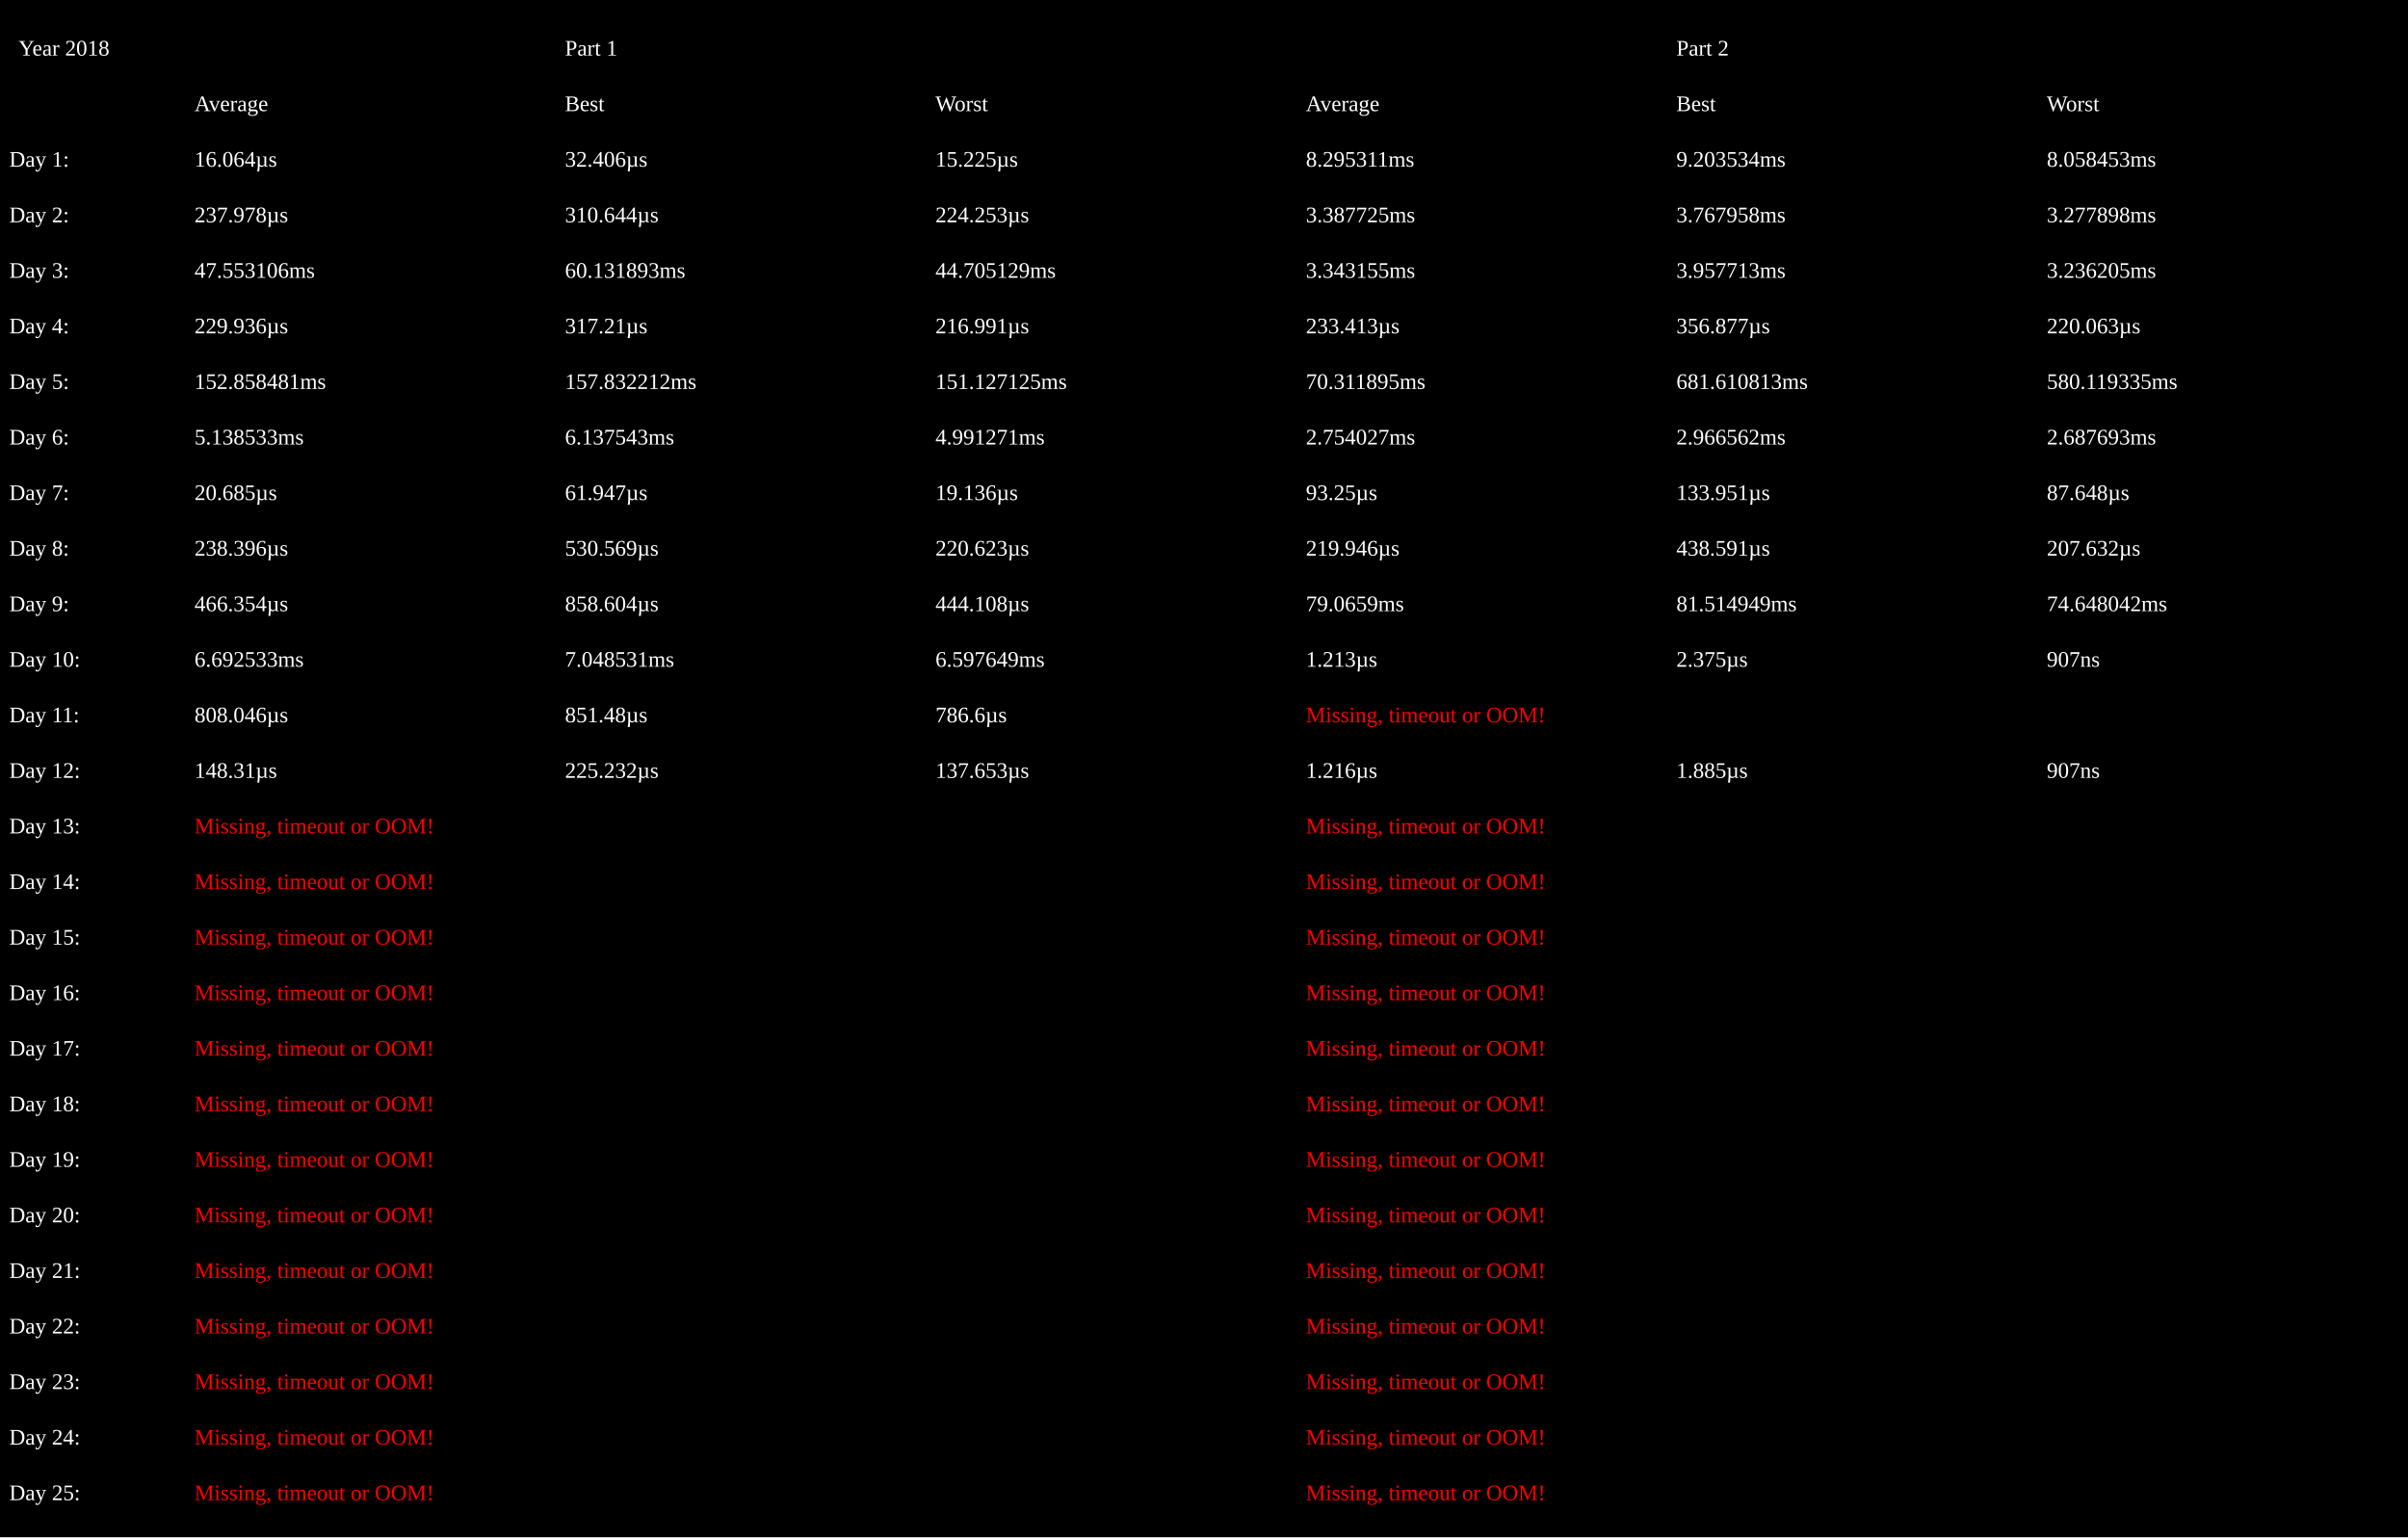
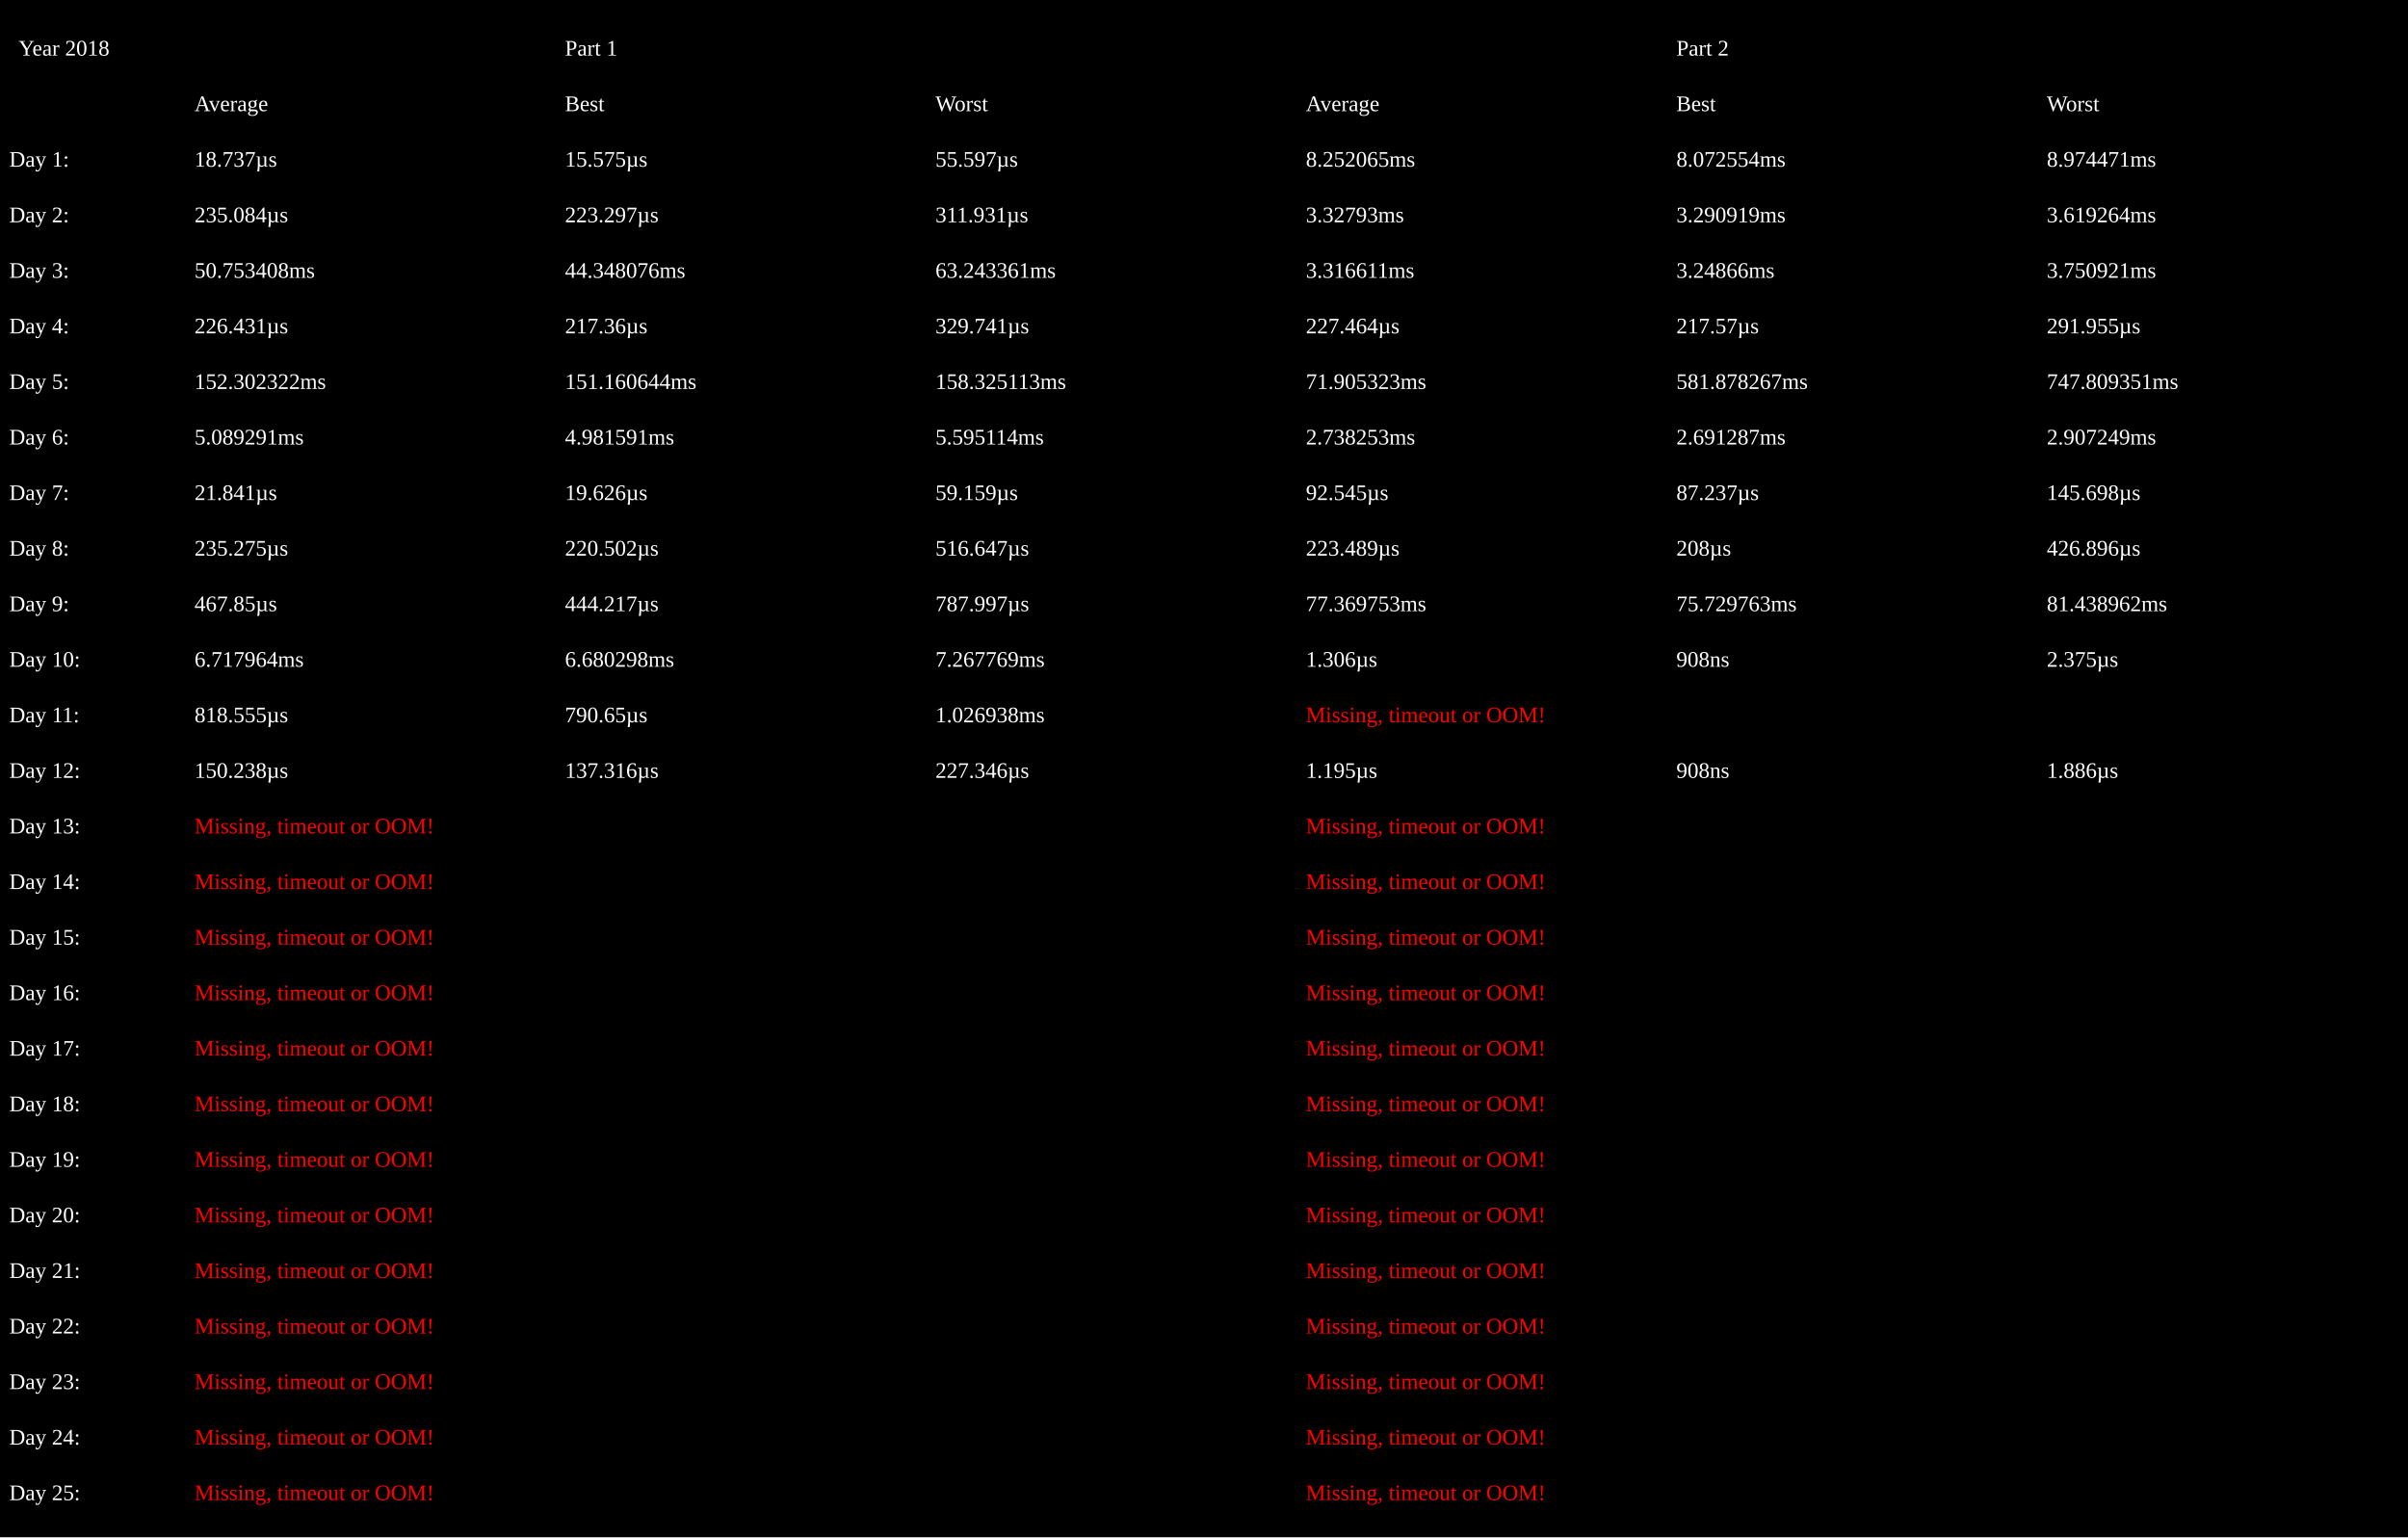
<svg xmlns="http://www.w3.org/2000/svg" height="830" width="1300">
  <rect width="100%" height="100%" fill="%230D1117" />
  <text x="10" y="30" fill="white">Year 2018</text>
  <text x="305" y="30" fill="white">Part 1</text>
  <text x="905" y="30" fill="white">Part 2</text>
  <text x="105" y="60" fill="white">Average</text>
  <text x="305" y="60" fill="white">Best</text>
  <text x="505" y="60" fill="white">Worst</text>
  <text x="705" y="60" fill="white">Average</text>
  <text x="905" y="60" fill="white">Best</text>
  <text x="1105" y="60" fill="white">Worst</text>
  <text x="5" y="90" fill="white">Day 1:</text>
-   <text x="105" y="90" fill="white">16.064µs</text>
-   <text x="305" y="90" fill="white">32.406µs</text>
-   <text x="505" y="90" fill="white">15.225µs</text>
-   <text x="705" y="90" fill="white">8.295311ms</text>
-   <text x="905" y="90" fill="white">9.203534ms</text>
-   <text x="1105" y="90" fill="white">8.058453ms</text>
+   <text x="105" y="90" fill="white">18.737µs</text>
+   <text x="305" y="90" fill="white">15.575µs</text>
+   <text x="505" y="90" fill="white">55.597µs</text>
+   <text x="705" y="90" fill="white">8.252065ms</text>
+   <text x="905" y="90" fill="white">8.072554ms</text>
+   <text x="1105" y="90" fill="white">8.974471ms</text>
  <text x="5" y="120" fill="white">Day 2:</text>
-   <text x="105" y="120" fill="white">237.978µs</text>
-   <text x="305" y="120" fill="white">310.644µs</text>
-   <text x="505" y="120" fill="white">224.253µs</text>
-   <text x="705" y="120" fill="white">3.387725ms</text>
-   <text x="905" y="120" fill="white">3.767958ms</text>
-   <text x="1105" y="120" fill="white">3.277898ms</text>
+   <text x="105" y="120" fill="white">235.084µs</text>
+   <text x="305" y="120" fill="white">223.297µs</text>
+   <text x="505" y="120" fill="white">311.931µs</text>
+   <text x="705" y="120" fill="white">3.32793ms</text>
+   <text x="905" y="120" fill="white">3.290919ms</text>
+   <text x="1105" y="120" fill="white">3.619264ms</text>
  <text x="5" y="150" fill="white">Day 3:</text>
-   <text x="105" y="150" fill="white">47.553106ms</text>
-   <text x="305" y="150" fill="white">60.131893ms</text>
-   <text x="505" y="150" fill="white">44.705129ms</text>
-   <text x="705" y="150" fill="white">3.343155ms</text>
-   <text x="905" y="150" fill="white">3.957713ms</text>
-   <text x="1105" y="150" fill="white">3.236205ms</text>
+   <text x="105" y="150" fill="white">50.753408ms</text>
+   <text x="305" y="150" fill="white">44.348076ms</text>
+   <text x="505" y="150" fill="white">63.243361ms</text>
+   <text x="705" y="150" fill="white">3.316611ms</text>
+   <text x="905" y="150" fill="white">3.24866ms</text>
+   <text x="1105" y="150" fill="white">3.750921ms</text>
  <text x="5" y="180" fill="white">Day 4:</text>
-   <text x="105" y="180" fill="white">229.936µs</text>
-   <text x="305" y="180" fill="white">317.21µs</text>
-   <text x="505" y="180" fill="white">216.991µs</text>
-   <text x="705" y="180" fill="white">233.413µs</text>
-   <text x="905" y="180" fill="white">356.877µs</text>
-   <text x="1105" y="180" fill="white">220.063µs</text>
+   <text x="105" y="180" fill="white">226.431µs</text>
+   <text x="305" y="180" fill="white">217.36µs</text>
+   <text x="505" y="180" fill="white">329.741µs</text>
+   <text x="705" y="180" fill="white">227.464µs</text>
+   <text x="905" y="180" fill="white">217.57µs</text>
+   <text x="1105" y="180" fill="white">291.955µs</text>
  <text x="5" y="210" fill="white">Day 5:</text>
-   <text x="105" y="210" fill="white">152.858481ms</text>
-   <text x="305" y="210" fill="white">157.832212ms</text>
-   <text x="505" y="210" fill="white">151.127125ms</text>
-   <text x="705" y="210" fill="white">70.311895ms</text>
-   <text x="905" y="210" fill="white">681.610813ms</text>
-   <text x="1105" y="210" fill="white">580.119335ms</text>
+   <text x="105" y="210" fill="white">152.302322ms</text>
+   <text x="305" y="210" fill="white">151.160644ms</text>
+   <text x="505" y="210" fill="white">158.325113ms</text>
+   <text x="705" y="210" fill="white">71.905323ms</text>
+   <text x="905" y="210" fill="white">581.878267ms</text>
+   <text x="1105" y="210" fill="white">747.809351ms</text>
  <text x="5" y="240" fill="white">Day 6:</text>
-   <text x="105" y="240" fill="white">5.138533ms</text>
-   <text x="305" y="240" fill="white">6.137543ms</text>
-   <text x="505" y="240" fill="white">4.991271ms</text>
-   <text x="705" y="240" fill="white">2.754027ms</text>
-   <text x="905" y="240" fill="white">2.966562ms</text>
-   <text x="1105" y="240" fill="white">2.687693ms</text>
+   <text x="105" y="240" fill="white">5.089291ms</text>
+   <text x="305" y="240" fill="white">4.981591ms</text>
+   <text x="505" y="240" fill="white">5.595114ms</text>
+   <text x="705" y="240" fill="white">2.738253ms</text>
+   <text x="905" y="240" fill="white">2.691287ms</text>
+   <text x="1105" y="240" fill="white">2.907249ms</text>
  <text x="5" y="270" fill="white">Day 7:</text>
-   <text x="105" y="270" fill="white">20.685µs</text>
-   <text x="305" y="270" fill="white">61.947µs</text>
-   <text x="505" y="270" fill="white">19.136µs</text>
-   <text x="705" y="270" fill="white">93.25µs</text>
-   <text x="905" y="270" fill="white">133.951µs</text>
-   <text x="1105" y="270" fill="white">87.648µs</text>
+   <text x="105" y="270" fill="white">21.841µs</text>
+   <text x="305" y="270" fill="white">19.626µs</text>
+   <text x="505" y="270" fill="white">59.159µs</text>
+   <text x="705" y="270" fill="white">92.545µs</text>
+   <text x="905" y="270" fill="white">87.237µs</text>
+   <text x="1105" y="270" fill="white">145.698µs</text>
  <text x="5" y="300" fill="white">Day 8:</text>
-   <text x="105" y="300" fill="white">238.396µs</text>
-   <text x="305" y="300" fill="white">530.569µs</text>
-   <text x="505" y="300" fill="white">220.623µs</text>
-   <text x="705" y="300" fill="white">219.946µs</text>
-   <text x="905" y="300" fill="white">438.591µs</text>
-   <text x="1105" y="300" fill="white">207.632µs</text>
+   <text x="105" y="300" fill="white">235.275µs</text>
+   <text x="305" y="300" fill="white">220.502µs</text>
+   <text x="505" y="300" fill="white">516.647µs</text>
+   <text x="705" y="300" fill="white">223.489µs</text>
+   <text x="905" y="300" fill="white">208µs</text>
+   <text x="1105" y="300" fill="white">426.896µs</text>
  <text x="5" y="330" fill="white">Day 9:</text>
-   <text x="105" y="330" fill="white">466.354µs</text>
-   <text x="305" y="330" fill="white">858.604µs</text>
-   <text x="505" y="330" fill="white">444.108µs</text>
-   <text x="705" y="330" fill="white">79.0659ms</text>
-   <text x="905" y="330" fill="white">81.514949ms</text>
-   <text x="1105" y="330" fill="white">74.648042ms</text>
+   <text x="105" y="330" fill="white">467.85µs</text>
+   <text x="305" y="330" fill="white">444.217µs</text>
+   <text x="505" y="330" fill="white">787.997µs</text>
+   <text x="705" y="330" fill="white">77.369753ms</text>
+   <text x="905" y="330" fill="white">75.729763ms</text>
+   <text x="1105" y="330" fill="white">81.438962ms</text>
  <text x="5" y="360" fill="white">Day 10:</text>
-   <text x="105" y="360" fill="white">6.692533ms</text>
-   <text x="305" y="360" fill="white">7.048531ms</text>
-   <text x="505" y="360" fill="white">6.597649ms</text>
-   <text x="705" y="360" fill="white">1.213µs</text>
-   <text x="905" y="360" fill="white">2.375µs</text>
-   <text x="1105" y="360" fill="white">907ns</text>
+   <text x="105" y="360" fill="white">6.717964ms</text>
+   <text x="305" y="360" fill="white">6.680298ms</text>
+   <text x="505" y="360" fill="white">7.267769ms</text>
+   <text x="705" y="360" fill="white">1.306µs</text>
+   <text x="905" y="360" fill="white">908ns</text>
+   <text x="1105" y="360" fill="white">2.375µs</text>
  <text x="5" y="390" fill="white">Day 11:</text>
-   <text x="105" y="390" fill="white">808.046µs</text>
-   <text x="305" y="390" fill="white">851.48µs</text>
-   <text x="505" y="390" fill="white">786.6µs</text>
+   <text x="105" y="390" fill="white">818.555µs</text>
+   <text x="305" y="390" fill="white">790.65µs</text>
+   <text x="505" y="390" fill="white">1.026938ms</text>
  <text x="705" y="390" fill="red">Missing, timeout or OOM!</text>
  <text x="5" y="420" fill="white">Day 12:</text>
-   <text x="105" y="420" fill="white">148.31µs</text>
-   <text x="305" y="420" fill="white">225.232µs</text>
-   <text x="505" y="420" fill="white">137.653µs</text>
-   <text x="705" y="420" fill="white">1.216µs</text>
-   <text x="905" y="420" fill="white">1.885µs</text>
-   <text x="1105" y="420" fill="white">907ns</text>
+   <text x="105" y="420" fill="white">150.238µs</text>
+   <text x="305" y="420" fill="white">137.316µs</text>
+   <text x="505" y="420" fill="white">227.346µs</text>
+   <text x="705" y="420" fill="white">1.195µs</text>
+   <text x="905" y="420" fill="white">908ns</text>
+   <text x="1105" y="420" fill="white">1.886µs</text>
  <text x="5" y="450" fill="white">Day 13:</text>
  <text x="105" y="450" fill="red">Missing, timeout or OOM!</text>
  <text x="705" y="450" fill="red">Missing, timeout or OOM!</text>
  <text x="5" y="480" fill="white">Day 14:</text>
  <text x="105" y="480" fill="red">Missing, timeout or OOM!</text>
  <text x="705" y="480" fill="red">Missing, timeout or OOM!</text>
  <text x="5" y="510" fill="white">Day 15:</text>
  <text x="105" y="510" fill="red">Missing, timeout or OOM!</text>
  <text x="705" y="510" fill="red">Missing, timeout or OOM!</text>
  <text x="5" y="540" fill="white">Day 16:</text>
  <text x="105" y="540" fill="red">Missing, timeout or OOM!</text>
  <text x="705" y="540" fill="red">Missing, timeout or OOM!</text>
  <text x="5" y="570" fill="white">Day 17:</text>
  <text x="105" y="570" fill="red">Missing, timeout or OOM!</text>
  <text x="705" y="570" fill="red">Missing, timeout or OOM!</text>
  <text x="5" y="600" fill="white">Day 18:</text>
  <text x="105" y="600" fill="red">Missing, timeout or OOM!</text>
  <text x="705" y="600" fill="red">Missing, timeout or OOM!</text>
  <text x="5" y="630" fill="white">Day 19:</text>
  <text x="105" y="630" fill="red">Missing, timeout or OOM!</text>
  <text x="705" y="630" fill="red">Missing, timeout or OOM!</text>
  <text x="5" y="660" fill="white">Day 20:</text>
  <text x="105" y="660" fill="red">Missing, timeout or OOM!</text>
  <text x="705" y="660" fill="red">Missing, timeout or OOM!</text>
  <text x="5" y="690" fill="white">Day 21:</text>
  <text x="105" y="690" fill="red">Missing, timeout or OOM!</text>
  <text x="705" y="690" fill="red">Missing, timeout or OOM!</text>
  <text x="5" y="720" fill="white">Day 22:</text>
  <text x="105" y="720" fill="red">Missing, timeout or OOM!</text>
  <text x="705" y="720" fill="red">Missing, timeout or OOM!</text>
  <text x="5" y="750" fill="white">Day 23:</text>
  <text x="105" y="750" fill="red">Missing, timeout or OOM!</text>
  <text x="705" y="750" fill="red">Missing, timeout or OOM!</text>
  <text x="5" y="780" fill="white">Day 24:</text>
  <text x="105" y="780" fill="red">Missing, timeout or OOM!</text>
  <text x="705" y="780" fill="red">Missing, timeout or OOM!</text>
  <text x="5" y="810" fill="white">Day 25:</text>
  <text x="105" y="810" fill="red">Missing, timeout or OOM!</text>
  <text x="705" y="810" fill="red">Missing, timeout or OOM!</text>
</svg>
